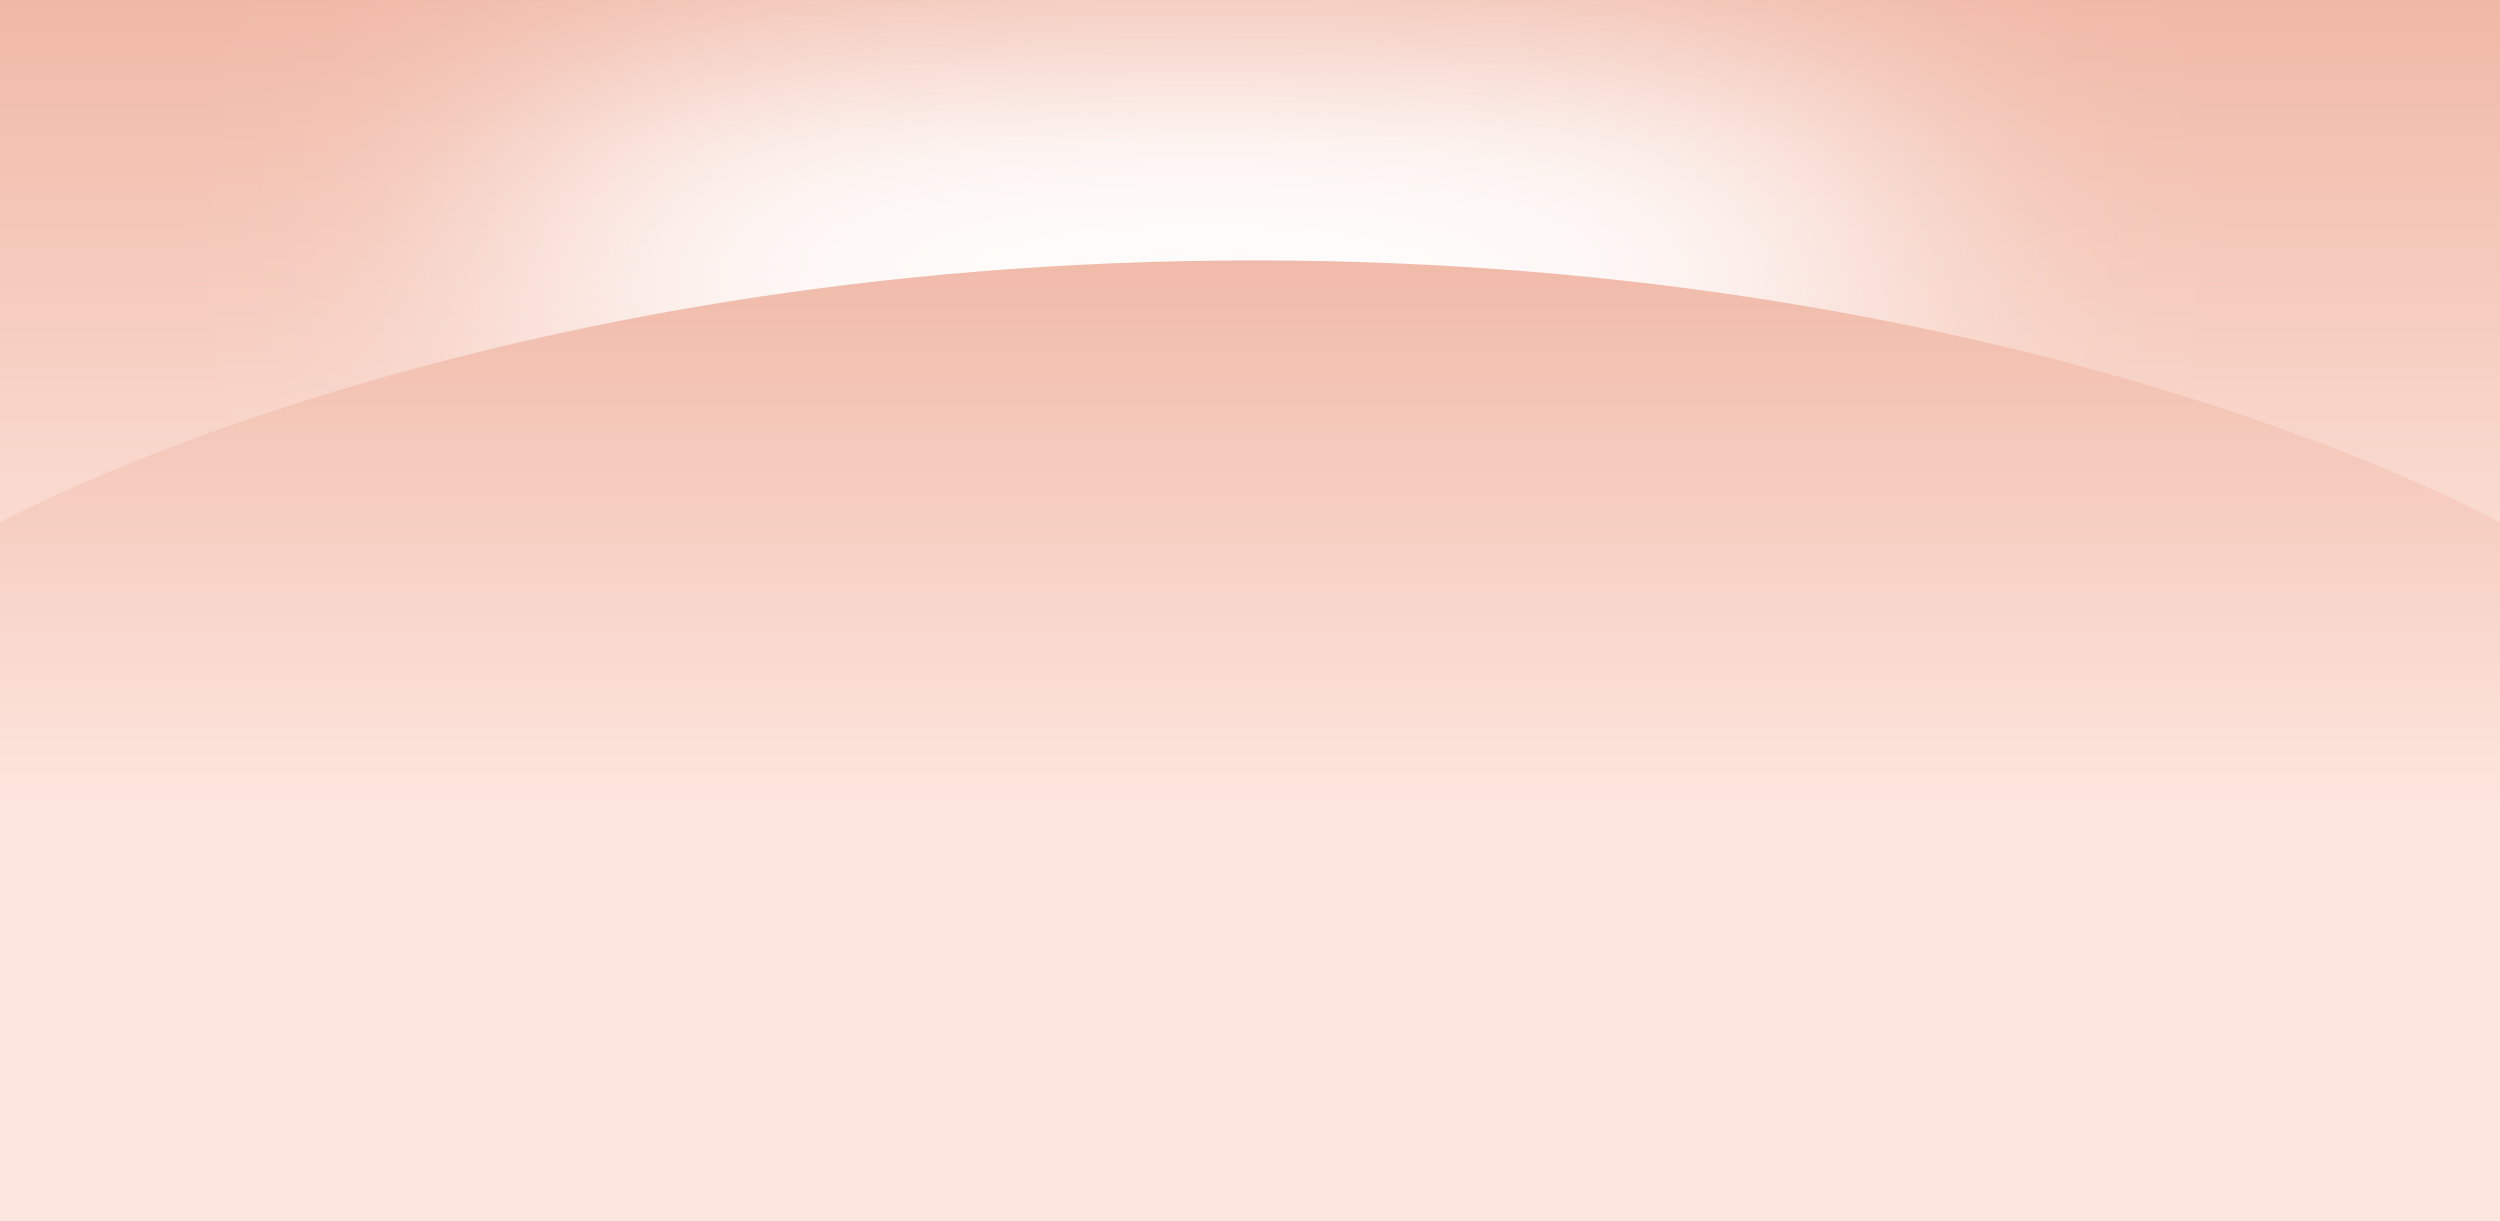
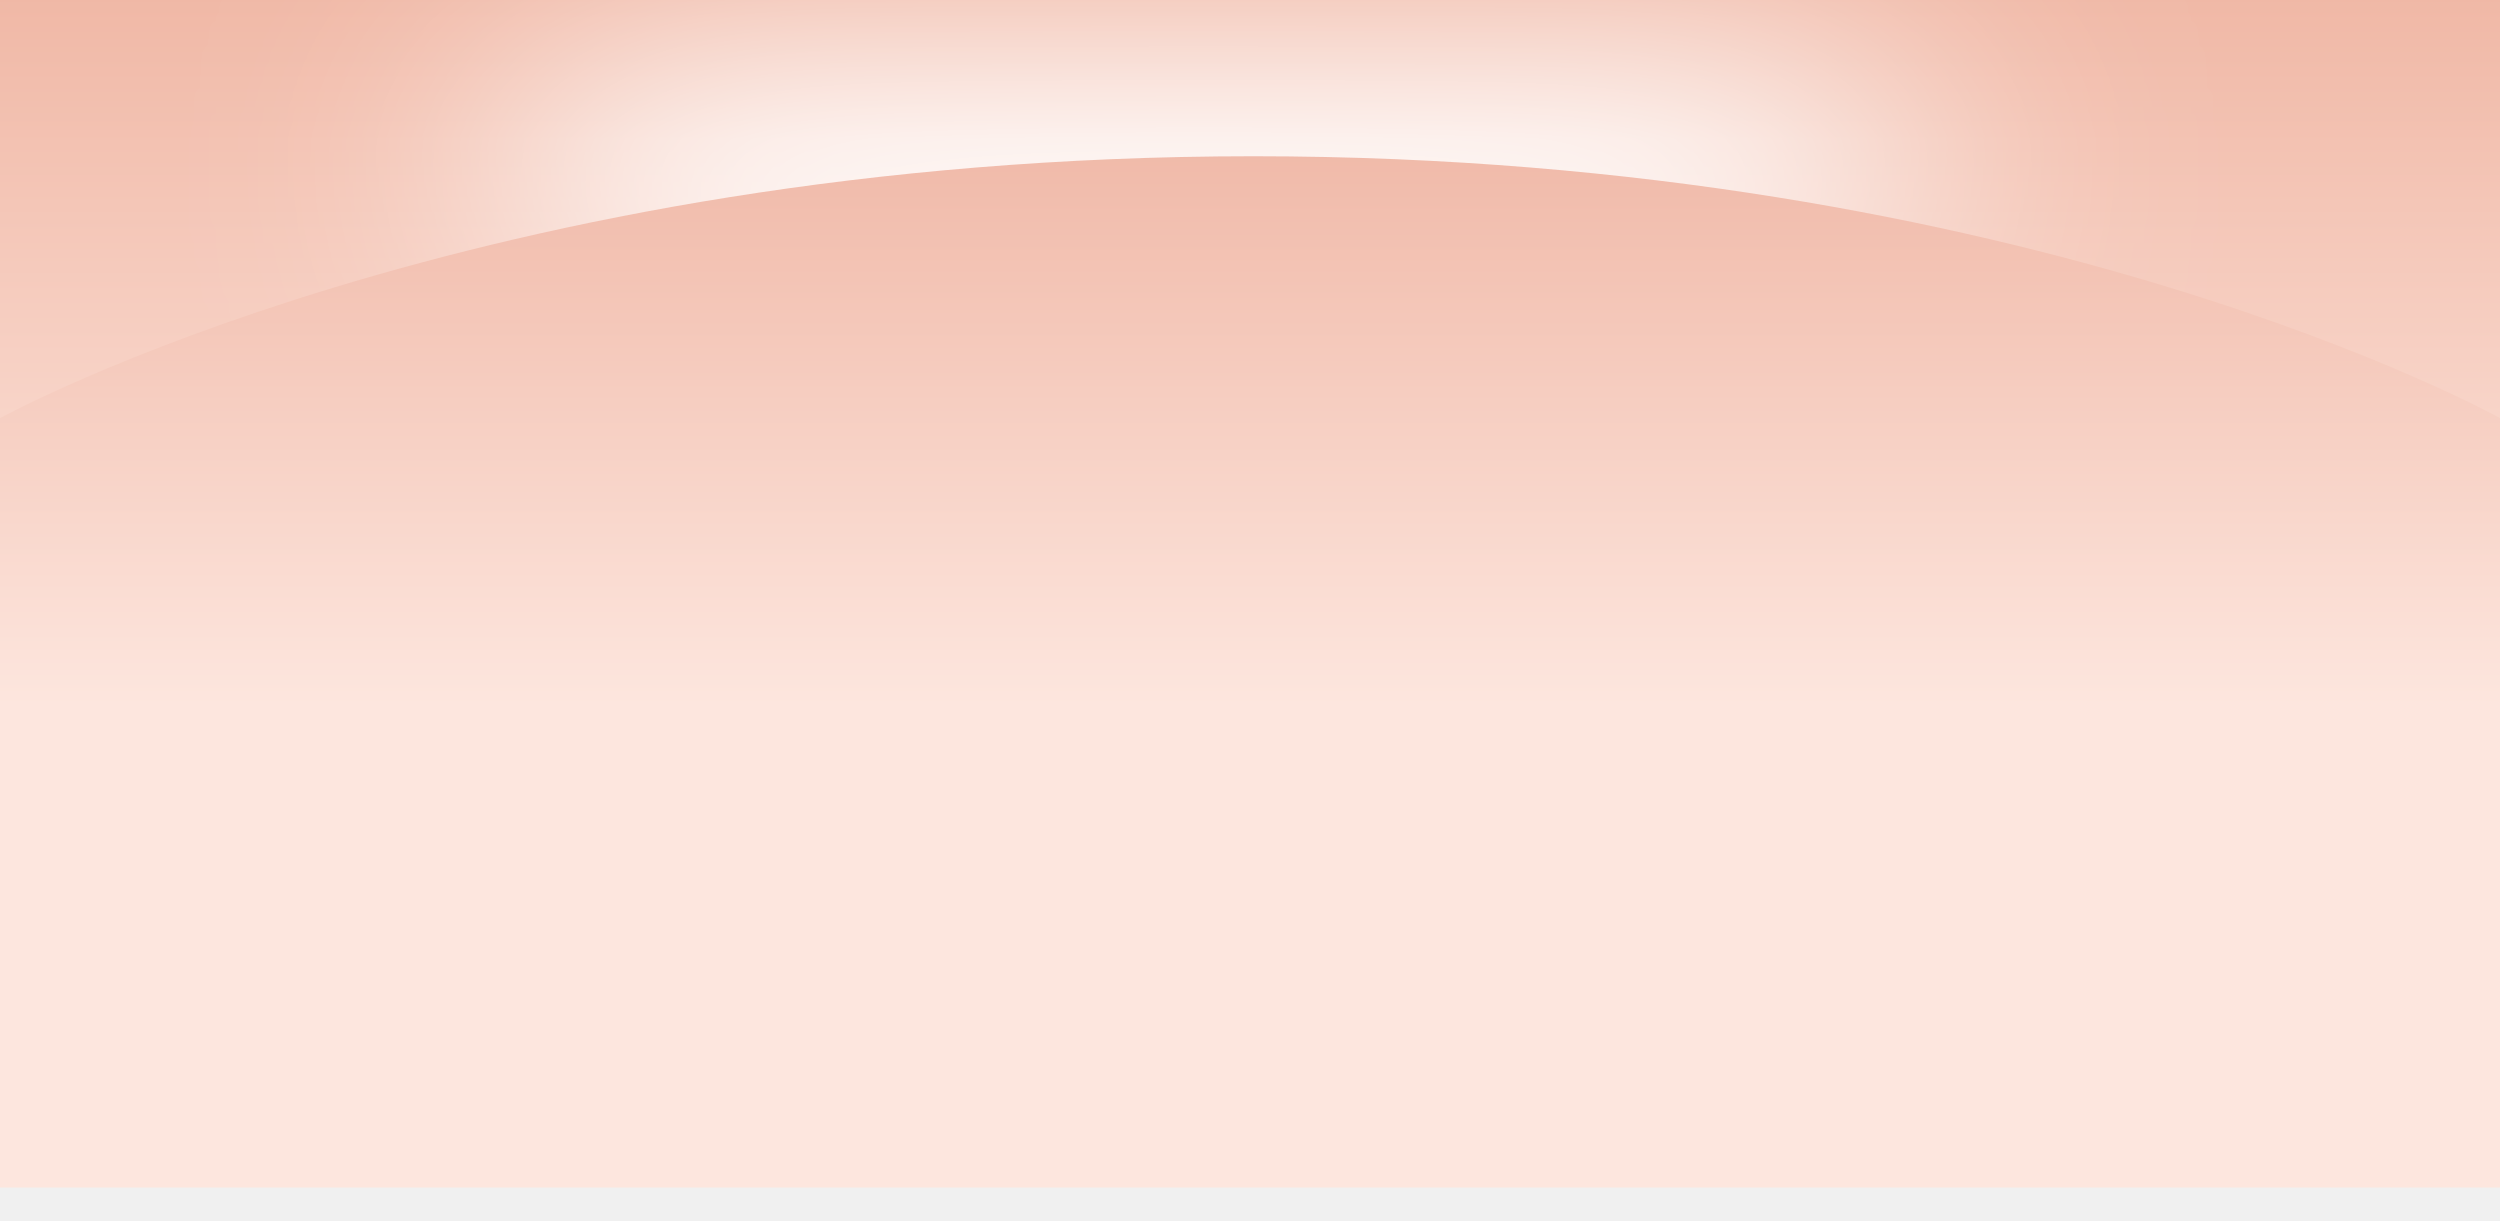
<svg xmlns="http://www.w3.org/2000/svg" width="1440" height="703" viewBox="0 0 1440 703" fill="none">
-   <g clip-path="url(#clip0_2739_681)">
-     <rect x="1440" y="683" width="1440" height="816" transform="rotate(-180 1440 683)" fill="url(#paint0_linear_2739_681)" />
-     <g filter="url(#filter0_f_2739_681)">
-       <ellipse cx="693.25" cy="150.778" rx="419.25" ry="151.222" fill="white" />
+   <g clip-path="url(#clip0_2755_602)">
+     <rect x="1440" y="683" width="1440" height="816" transform="rotate(-180 1440 683)" fill="url(#paint0_linear_2755_602)" />
+     <g filter="url(#filter0_f_2755_602)">
+       <ellipse cx="693.25" cy="90.778" rx="419.25" ry="151.222" fill="white" />
    </g>
-     <path d="M1440 703L0 703L3.51575e-05 300.845C3.51575e-05 300.845 274 150 722 150C1170 150 1440 300.845 1440 300.845L1440 703Z" fill="url(#paint1_linear_2739_681)" />
+     <path d="M1440 684L-2 684L3.87418e-05 240.845C3.87418e-05 240.845 273.999 90 722 90C1170 90 1440 240.845 1440 240.845L1440 684Z" fill="url(#paint1_linear_2755_602)" />
  </g>
  <defs>
-     <filter id="filter0_f_2739_681" x="104" y="-170.444" width="1178.5" height="642.444" filterUnits="userSpaceOnUse" color-interpolation-filters="sRGB">
+     <filter id="filter0_f_2755_602" x="104" y="-230.444" width="1178.5" height="642.444" filterUnits="userSpaceOnUse" color-interpolation-filters="sRGB">
      <feFlood flood-opacity="0" result="BackgroundImageFix" />
      <feBlend mode="normal" in="SourceGraphic" in2="BackgroundImageFix" result="shape" />
-       <feGaussianBlur stdDeviation="85" result="effect1_foregroundBlur_2739_681" />
+       <feGaussianBlur stdDeviation="85" result="effect1_foregroundBlur_2755_602" />
    </filter>
-     <linearGradient id="paint0_linear_2739_681" x1="2160" y1="1895.62" x2="2160" y2="578.326" gradientUnits="userSpaceOnUse">
+     <linearGradient id="paint0_linear_2755_602" x1="2160" y1="1895.62" x2="2160" y2="578.326" gradientUnits="userSpaceOnUse">
      <stop offset="0.255" stop-color="#EAA28B" />
      <stop offset="0.702" stop-color="#FDE6DE" />
      <stop offset="1" stop-color="white" />
    </linearGradient>
-     <linearGradient id="paint1_linear_2739_681" x1="742" y1="140.783" x2="742" y2="590.171" gradientUnits="userSpaceOnUse">
+     <linearGradient id="paint1_linear_2755_602" x1="742" y1="80.782" x2="742" y2="530.171" gradientUnits="userSpaceOnUse">
      <stop stop-color="#F0B9A8" />
      <stop offset="0.726" stop-color="#FDE6DE" />
    </linearGradient>
-     <clipPath id="clip0_2739_681">
+     <clipPath id="clip0_2755_602">
      <rect width="1440" height="703" fill="white" />
    </clipPath>
  </defs>
</svg>
